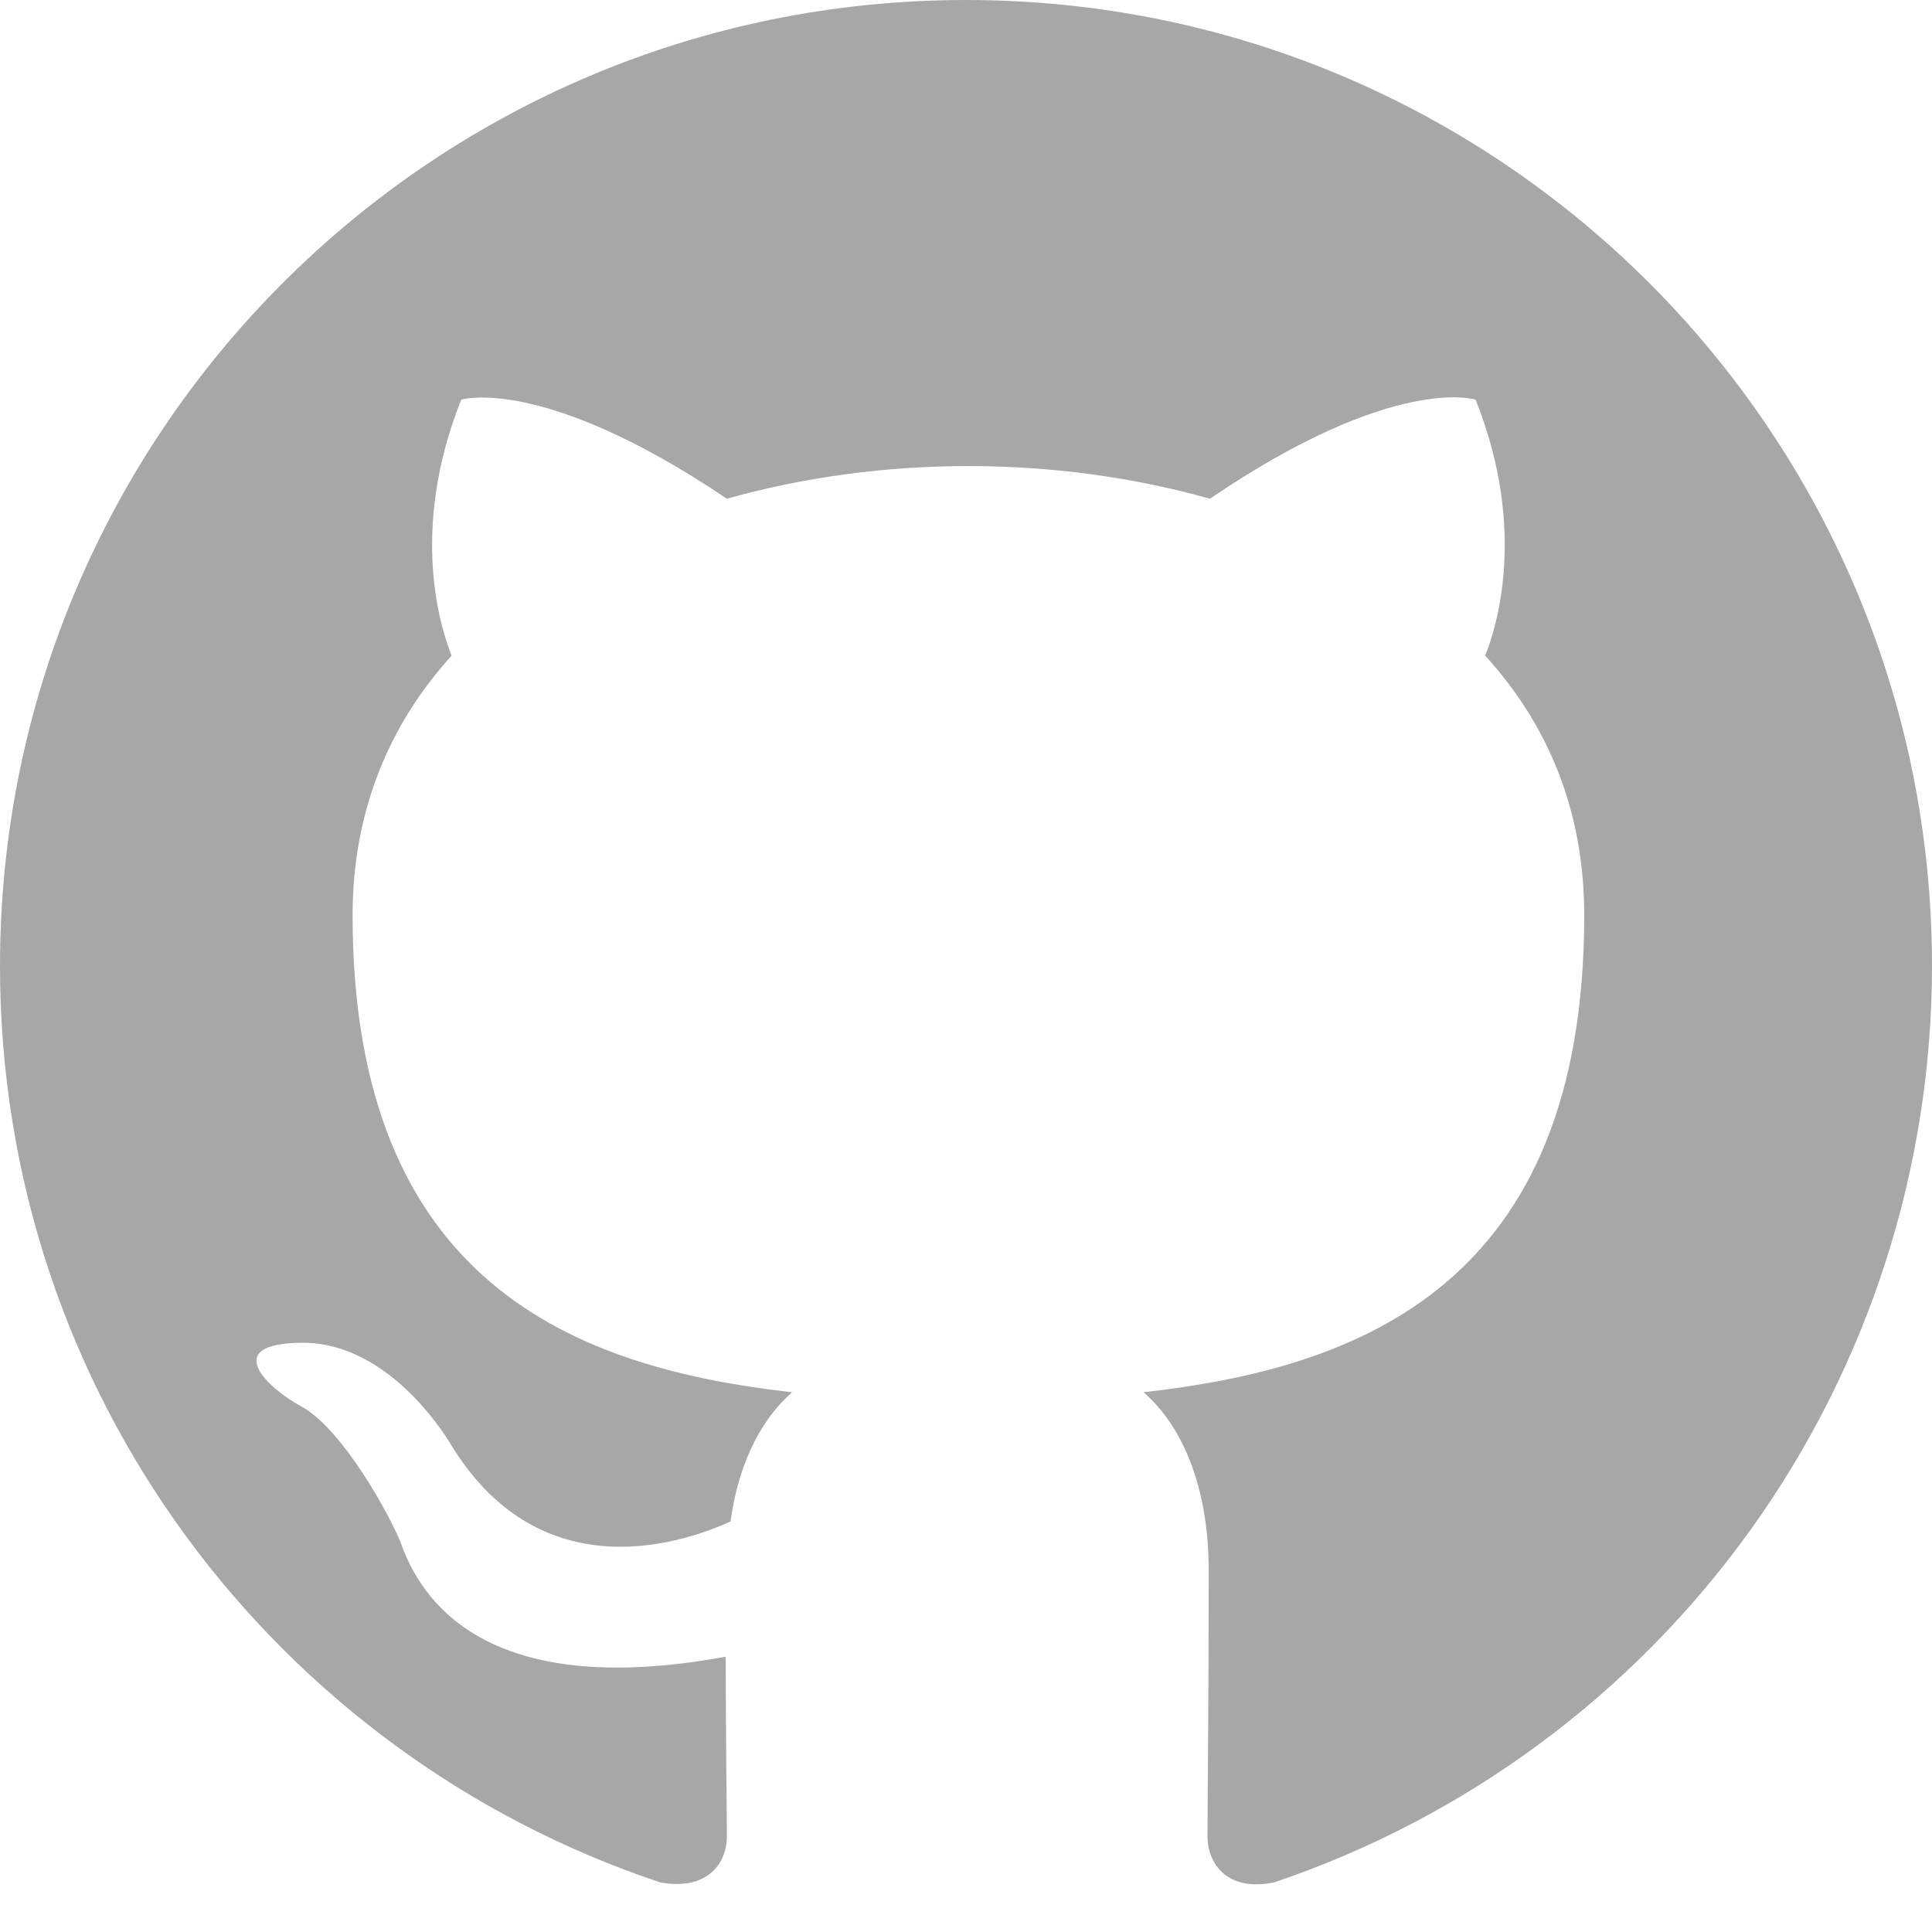
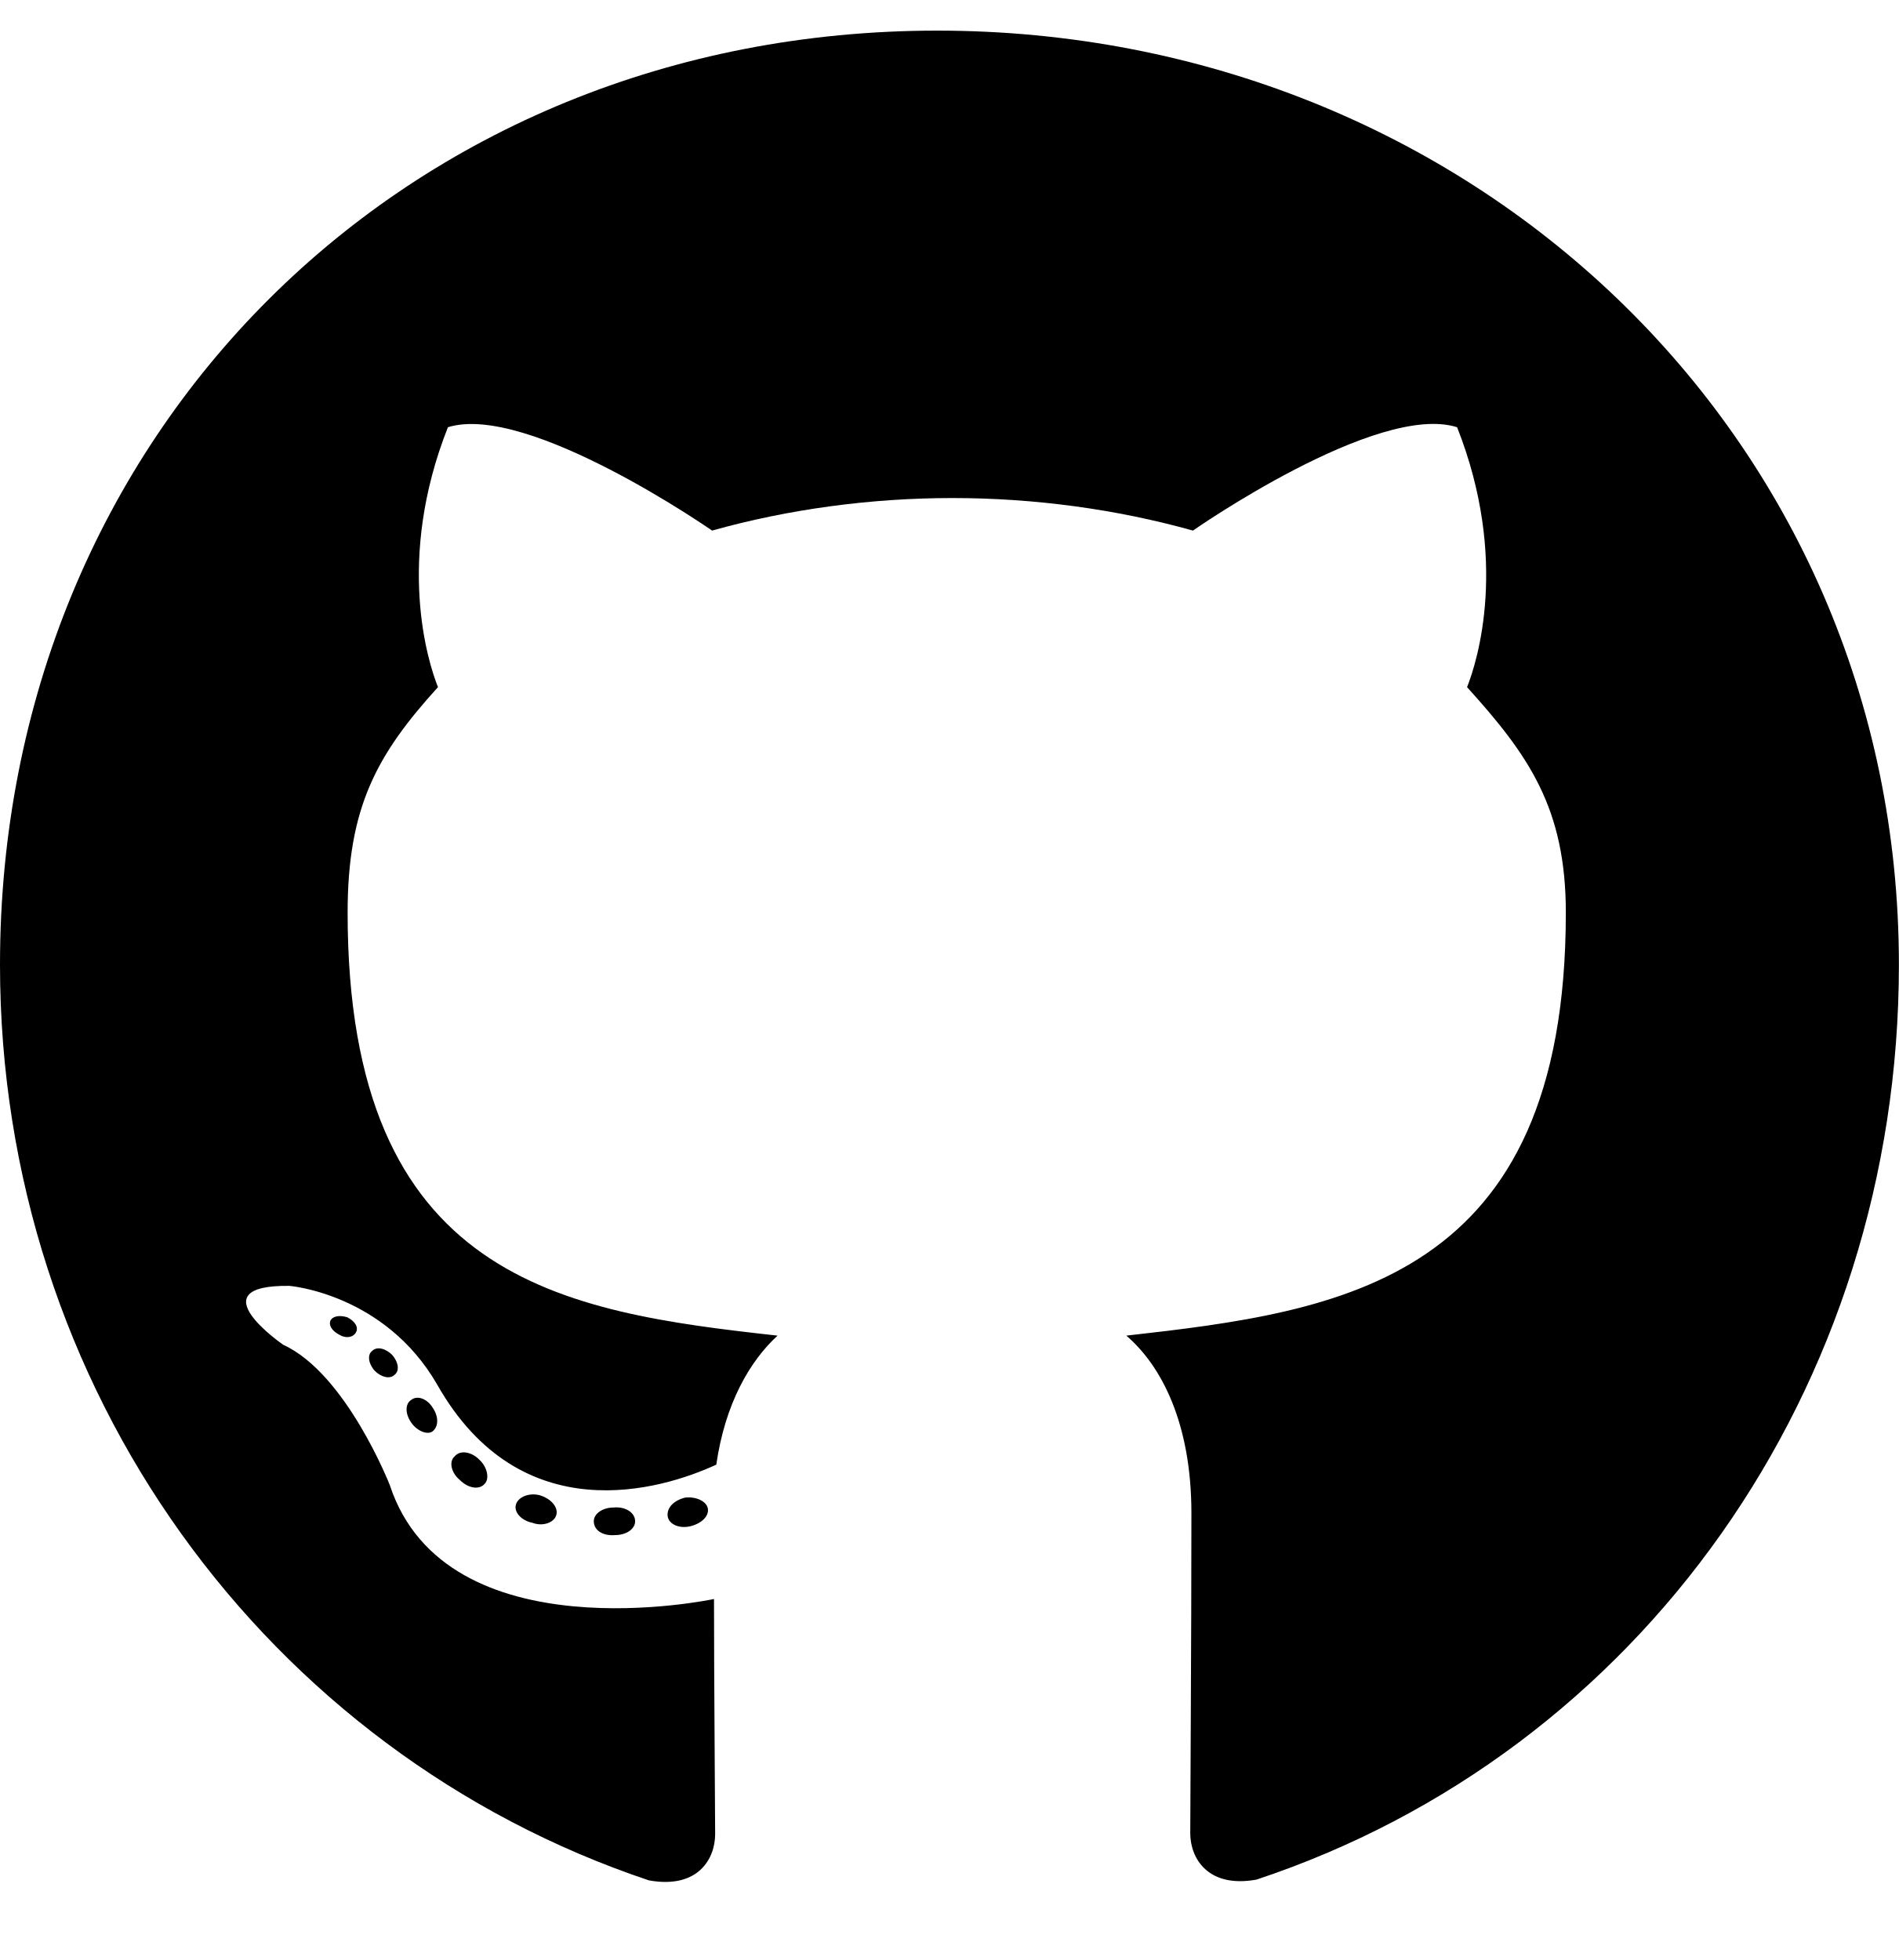
- <svg xmlns="http://www.w3.org/2000/svg" width="30" height="30" viewBox="0 0 30 30" fill="none">
-   <path fill-rule="evenodd" clip-rule="evenodd" d="M15 0C6.713 0 0 6.713 0 15C0 21.637 4.294 27.244 10.256 29.231C11.006 29.363 11.287 28.913 11.287 28.519C11.287 28.163 11.269 26.981 11.269 25.725C7.5 26.419 6.525 24.806 6.225 23.962C6.056 23.531 5.325 22.2 4.688 21.844C4.162 21.562 3.413 20.869 4.669 20.85C5.85 20.831 6.694 21.938 6.975 22.387C8.325 24.656 10.481 24.019 11.344 23.625C11.475 22.65 11.869 21.994 12.3 21.619C8.963 21.244 5.475 19.95 5.475 14.213C5.475 12.581 6.056 11.231 7.013 10.181C6.862 9.806 6.338 8.269 7.162 6.206C7.162 6.206 8.419 5.812 11.287 7.744C12.488 7.406 13.762 7.237 15.037 7.237C16.312 7.237 17.587 7.406 18.788 7.744C21.656 5.794 22.913 6.206 22.913 6.206C23.738 8.269 23.212 9.806 23.062 10.181C24.019 11.231 24.6 12.562 24.6 14.213C24.6 19.969 21.094 21.244 17.756 21.619C18.3 22.087 18.769 22.988 18.769 24.394C18.769 26.4 18.75 28.012 18.75 28.519C18.75 28.913 19.031 29.381 19.781 29.231C22.759 28.226 25.346 26.312 27.18 23.759C29.013 21.206 29.999 18.143 30 15C30 6.713 23.288 0 15 0Z" fill="#A7A7A7" />
+ <svg xmlns="http://www.w3.org/2000/svg" viewBox="0 0 496 512">
+   <path d="M165.9 397.4c0 2-2.3 3.6-5.2 3.6-3.3.3-5.6-1.3-5.6-3.6 0-2 2.3-3.6 5.2-3.6 3-.3 5.6 1.3 5.6 3.6zm-31.1-4.5c-.7 2 1.3 4.3 4.3 4.9 2.6 1 5.6 0 6.2-2s-1.3-4.3-4.3-5.2c-2.6-.7-5.5.3-6.2 2.3zm44.2-1.7c-2.9.7-4.9 2.6-4.6 4.9.3 2 2.9 3.3 5.9 2.6 2.9-.7 4.9-2.6 4.6-4.6-.3-1.9-3-3.2-5.9-2.9zM244.8 8C106.1 8 0 113.3 0 252c0 110.9 69.8 205.8 169.5 239.2 12.8 2.3 17.3-5.6 17.3-12.1 0-6.2-.3-40.4-.3-61.4 0 0-70 15-84.7-29.8 0 0-11.4-29.1-27.8-36.6 0 0-22.9-15.7 1.6-15.4 0 0 24.9 2 38.6 25.8 21.9 38.6 58.6 27.5 72.9 20.9 2.3-16 8.8-27.1 16-33.7-55.9-6.2-112.3-14.3-112.3-110.5 0-27.5 7.6-41.3 23.6-58.9-2.6-6.5-11.1-33.3 2.6-67.9 20.9-6.5 69 27 69 27 20-5.6 41.5-8.5 62.8-8.5s42.8 2.9 62.8 8.5c0 0 48.1-33.6 69-27 13.7 34.7 5.2 61.4 2.6 67.9 16 17.7 25.8 31.5 25.8 58.9 0 96.5-58.9 104.2-114.8 110.5 9.2 7.9 17 22.9 17 46.4 0 33.7-.3 75.4-.3 83.6 0 6.5 4.6 14.4 17.3 12.1C428.2 457.8 496 362.9 496 252 496 113.3 383.5 8 244.8 8zM97.2 352.9c-1.3 1-1 3.3.7 5.2 1.6 1.6 3.9 2.3 5.2 1 1.3-1 1-3.3-.7-5.2-1.6-1.6-3.9-2.3-5.2-1zm-10.8-8.1c-.7 1.3.3 2.9 2.3 3.9 1.6 1 3.6.7 4.3-.7.7-1.3-.3-2.9-2.3-3.9-2-.6-3.6-.3-4.3.7zm32.4 35.6c-1.6 1.3-1 4.3 1.3 6.2 2.3 2.3 5.2 2.6 6.5 1 1.3-1.3.7-4.3-1.3-6.2-2.2-2.3-5.2-2.6-6.5-1zm-11.4-14.7c-1.6 1-1.6 3.6 0 5.9 1.6 2.3 4.3 3.3 5.6 2.3 1.6-1.3 1.6-3.9 0-6.2-1.4-2.3-4-3.3-5.6-2z" />
</svg>
